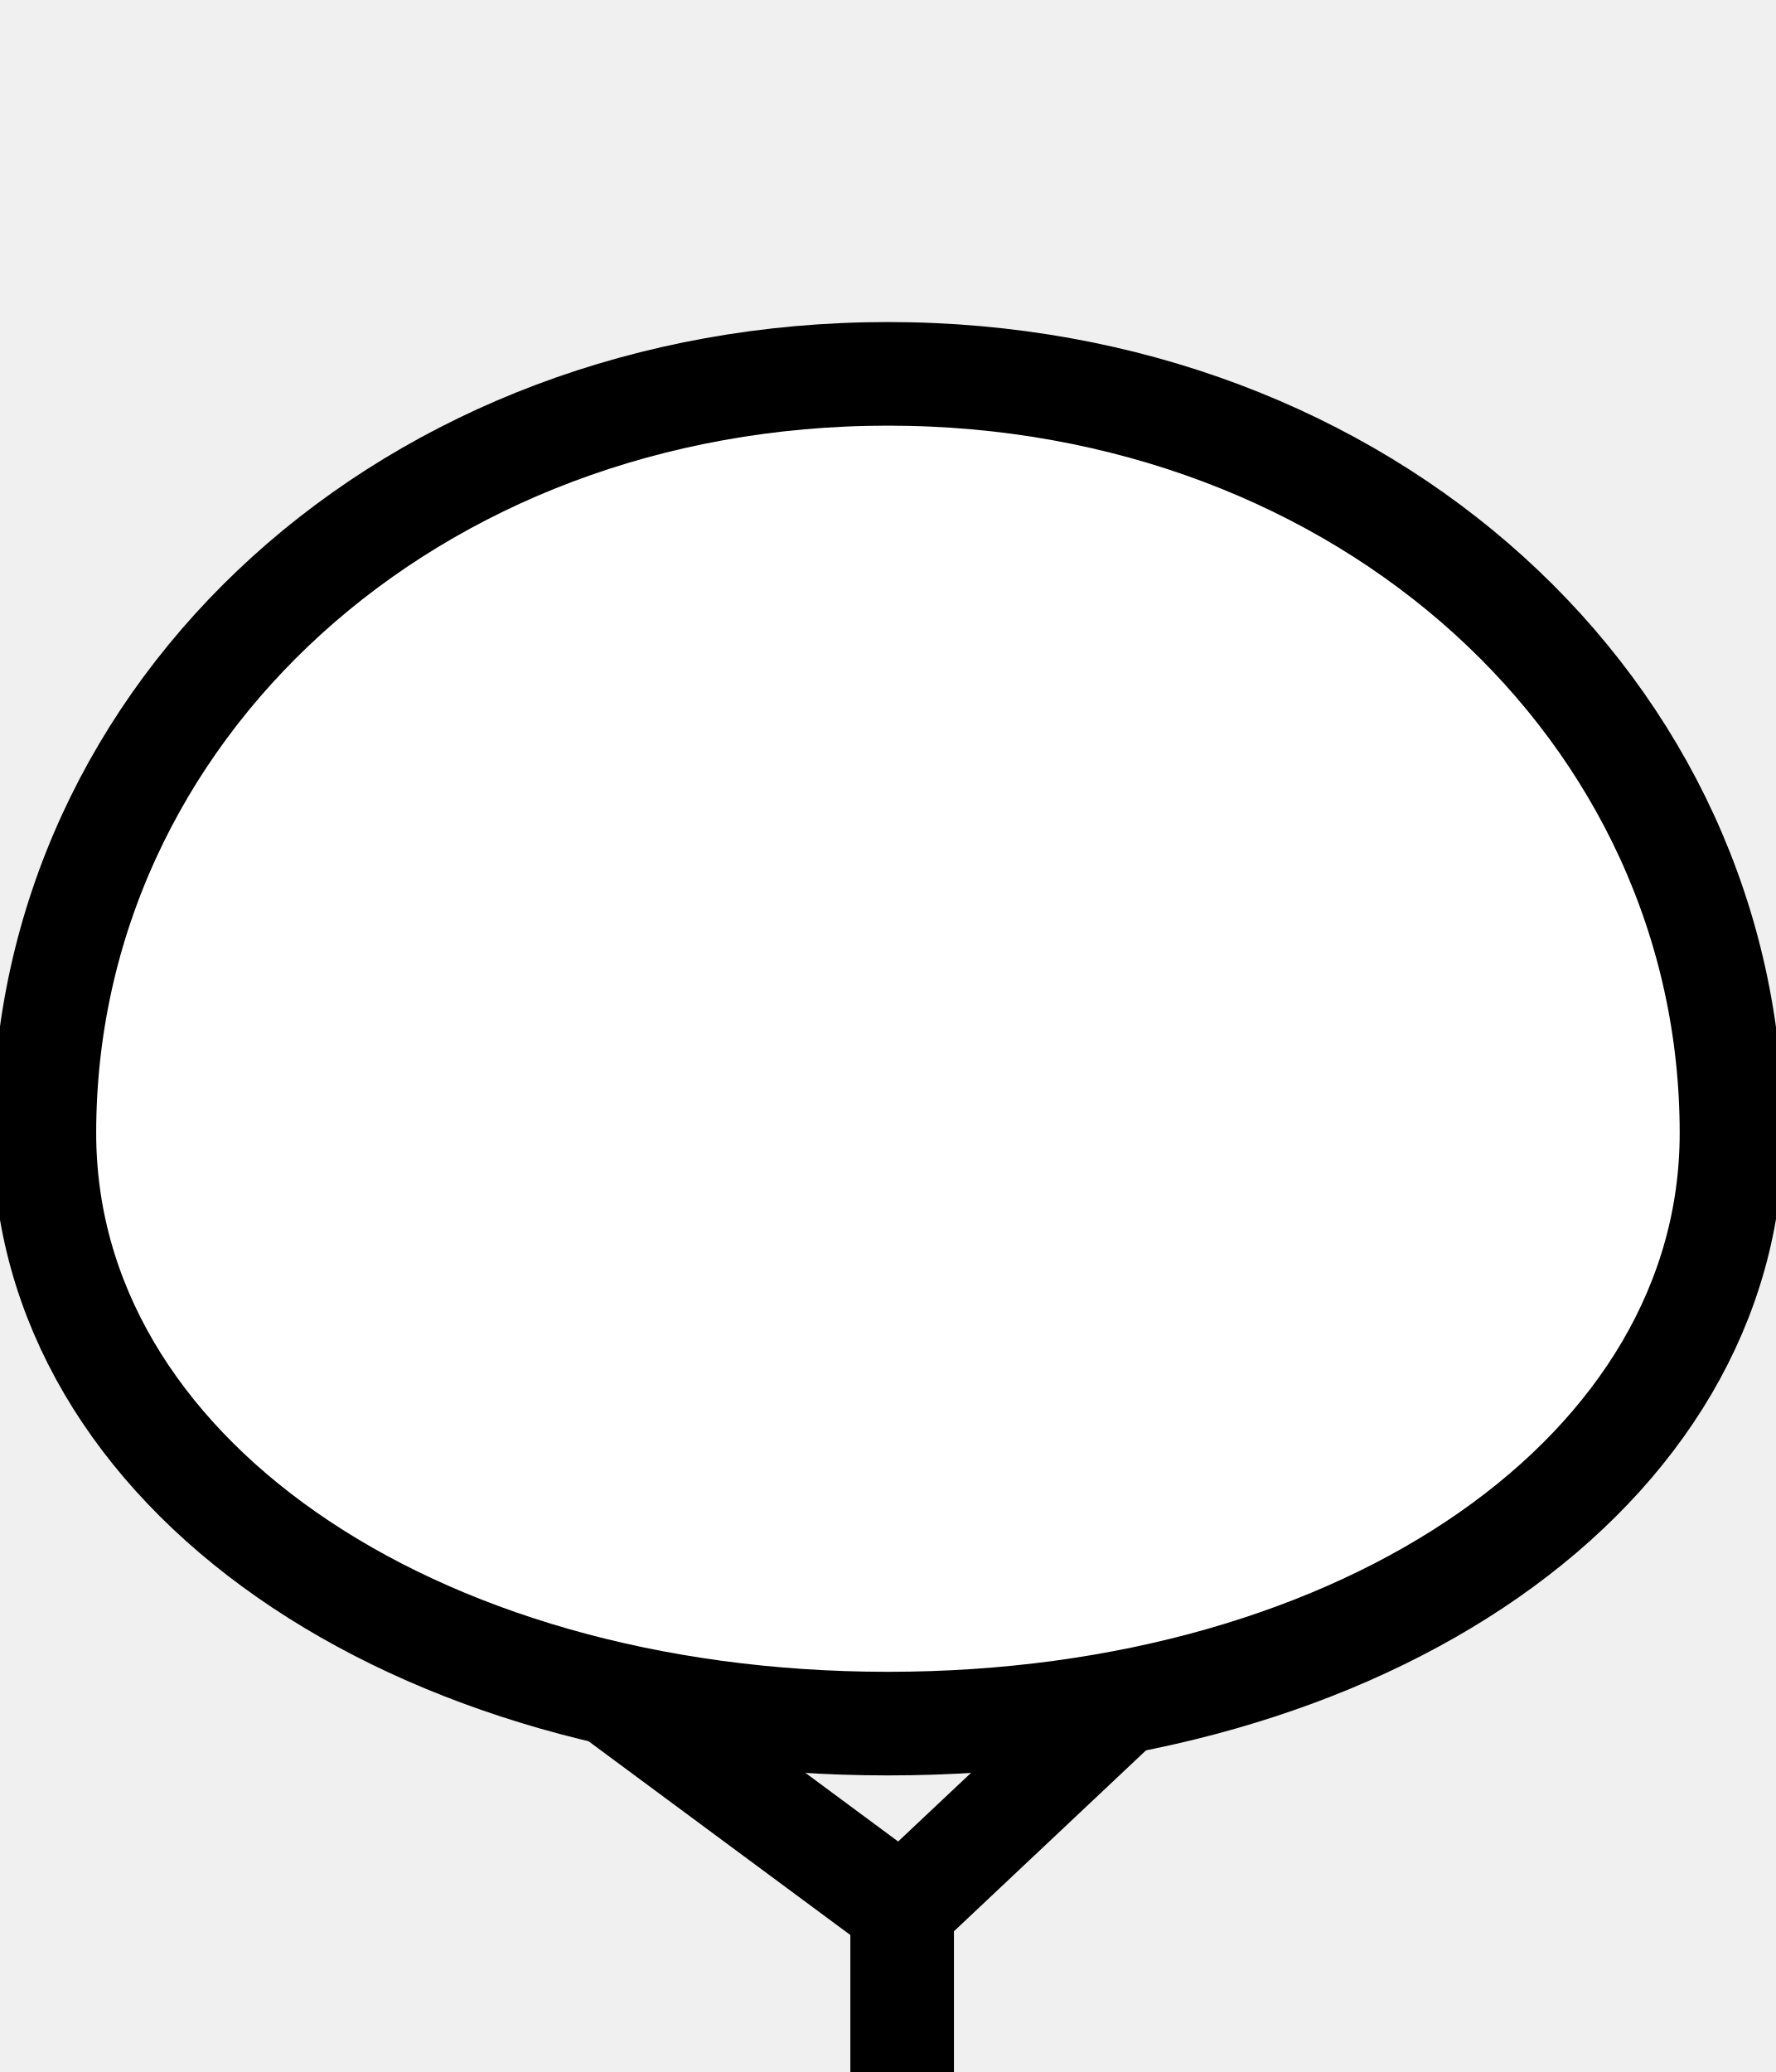
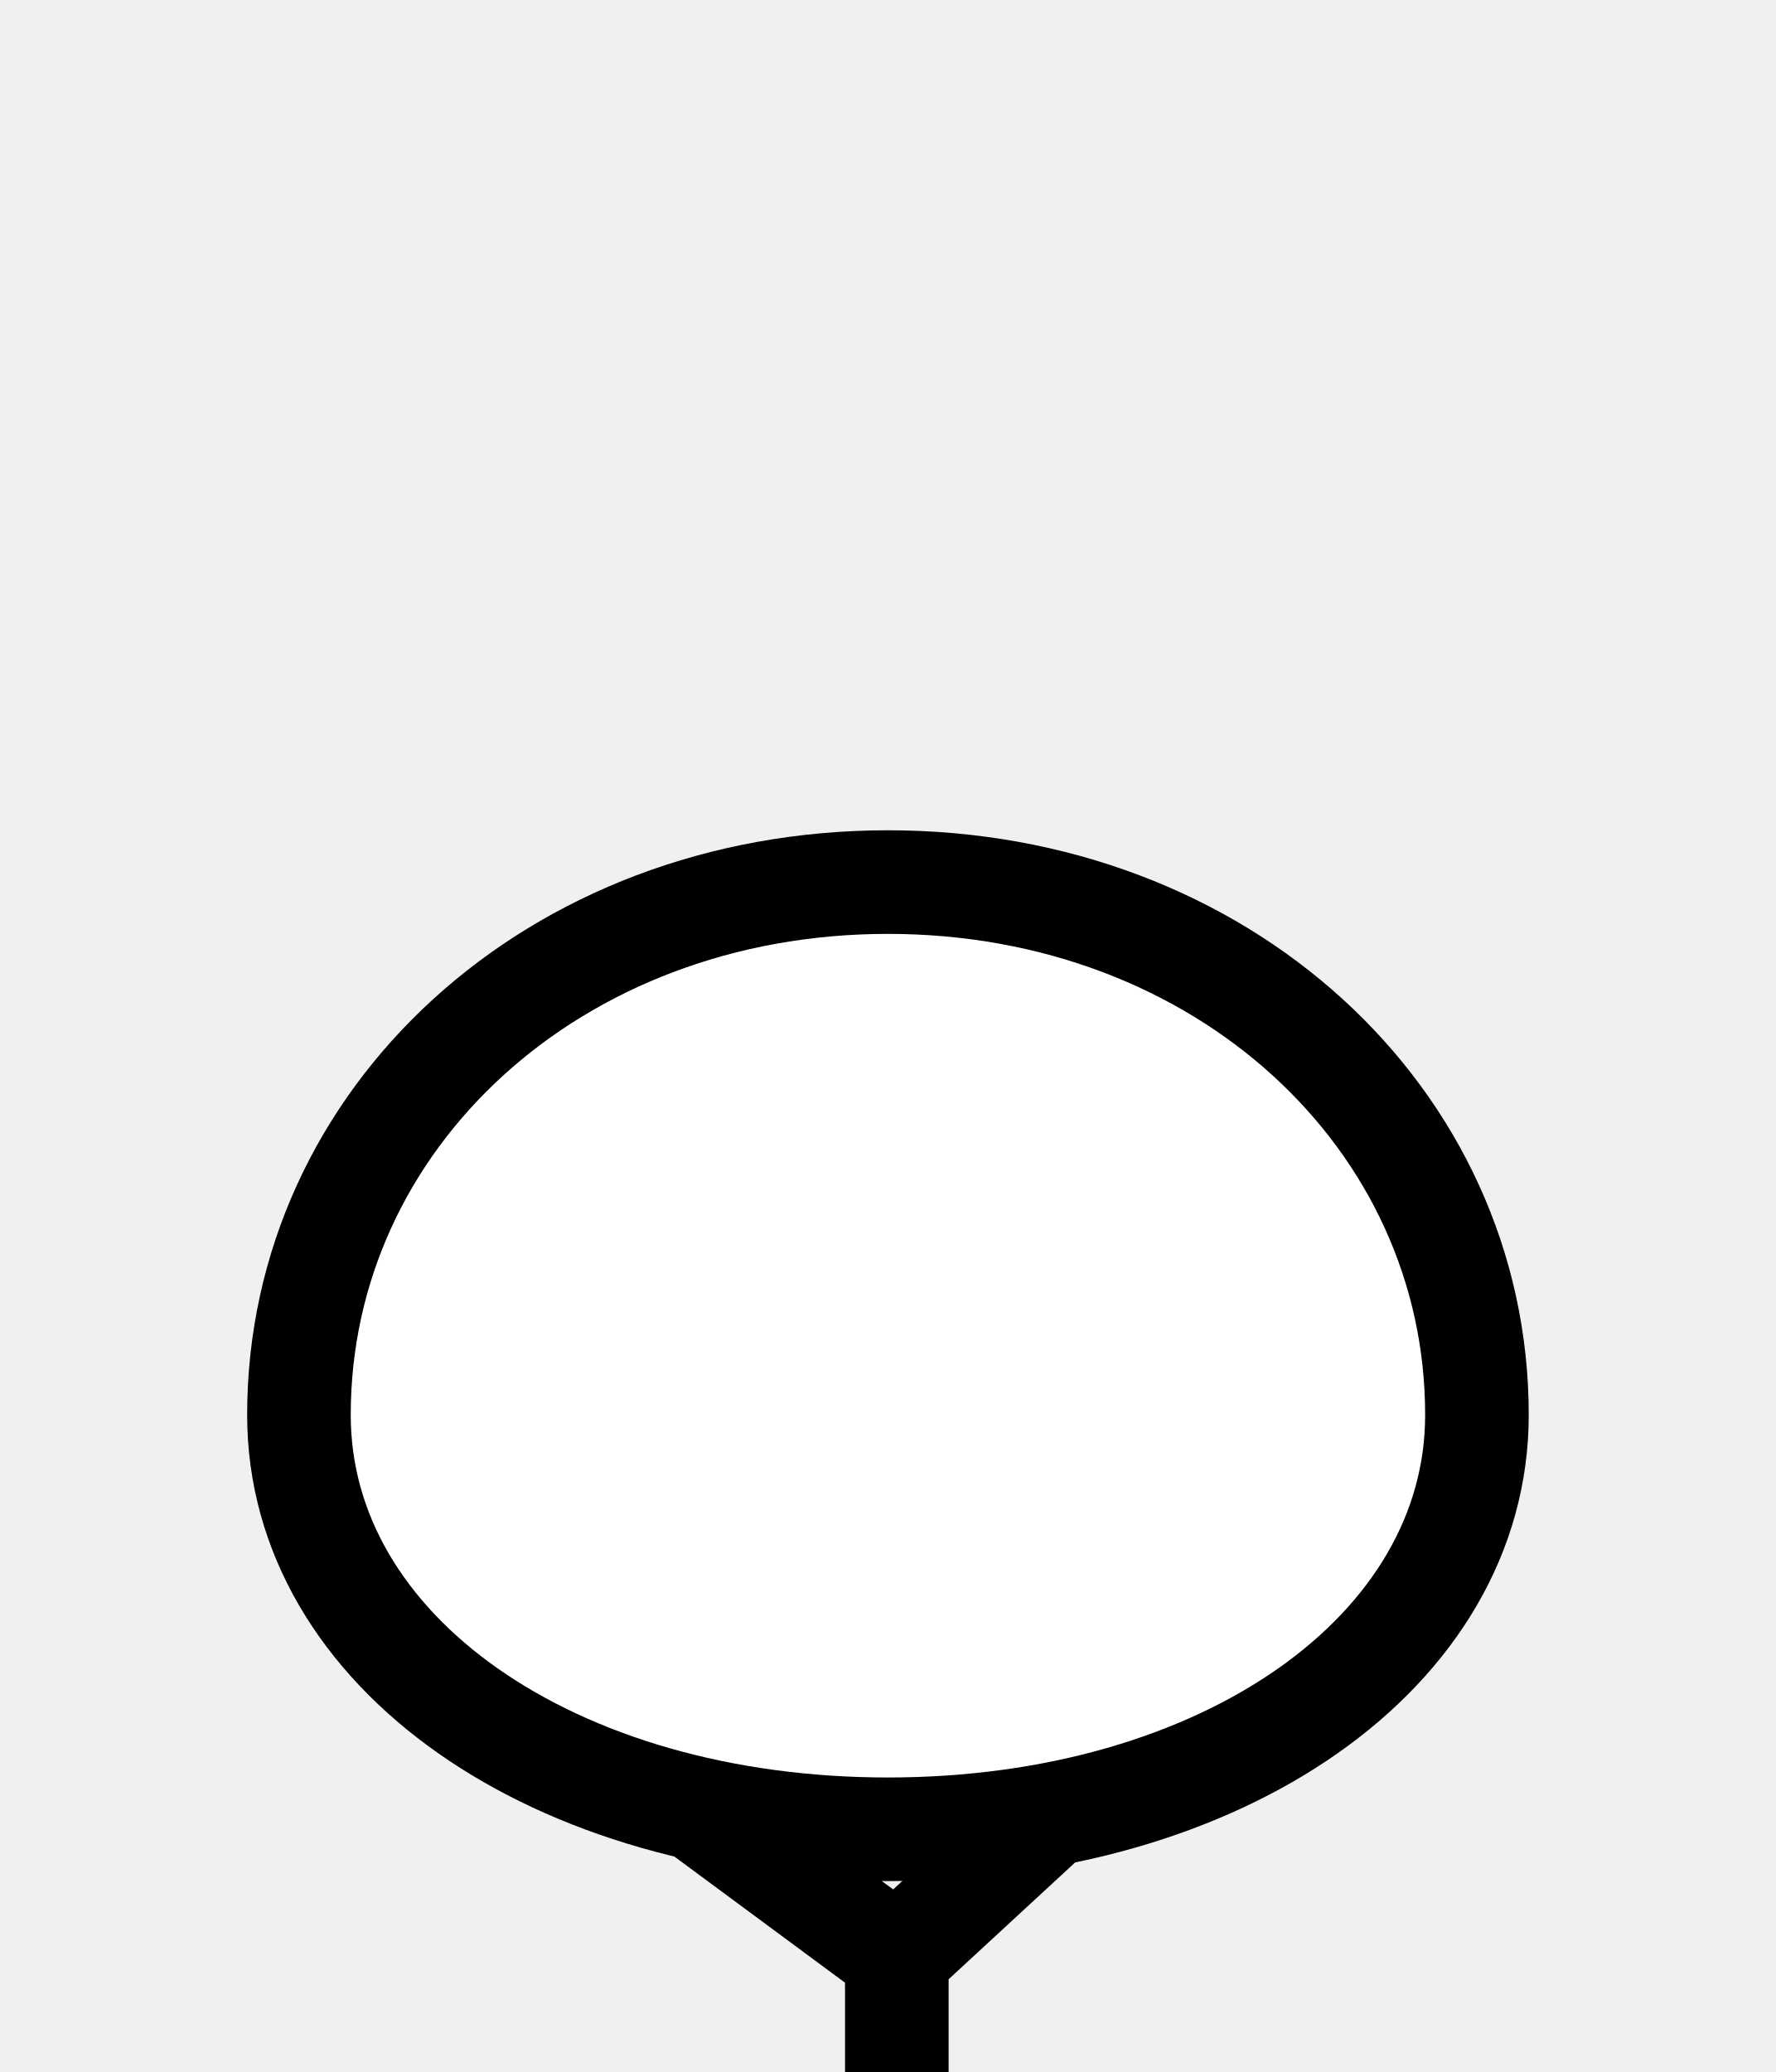
<svg xmlns="http://www.w3.org/2000/svg" version="1.1" viewBox="-3 -7 6 7" fill="white" stroke="black" stroke-width="0.35">
-   <path d="M0,-5.737 c1.615,0,2.85,1.14,2.85,2.565 c0,1.14,-1.235,1.995,-2.85,1.995 S-2.85,-2.032,-2.85,-3.172 C-2.85,-4.597,-1.615,-5.737,0,-5.737 z" />
-   <polyline fill="none" points="0.048,0 0.048,-0.551 0.789,-1.249" />
-   <line x1="-0.937" y1="-1.28" x2="0.048" y2="-0.551" />
+   <path d="M0,-4.02 c1.13,0,1.99,0.8,1.99,1.8 c0,0.8,-0.86,1.4,-1.99,1.4 S-1.99,-1.42,-1.99,-2.22 C-1.99,-3.22,-1.13,-4.02,0,-4.02 z" />
+   <polyline fill="none" points="0.03,0 0.03,-0.39 0.55,-0.87" />
+   <line x1="-0.66" y1="-0.9" x2="0.03" y2="-0.39" />
</svg>
